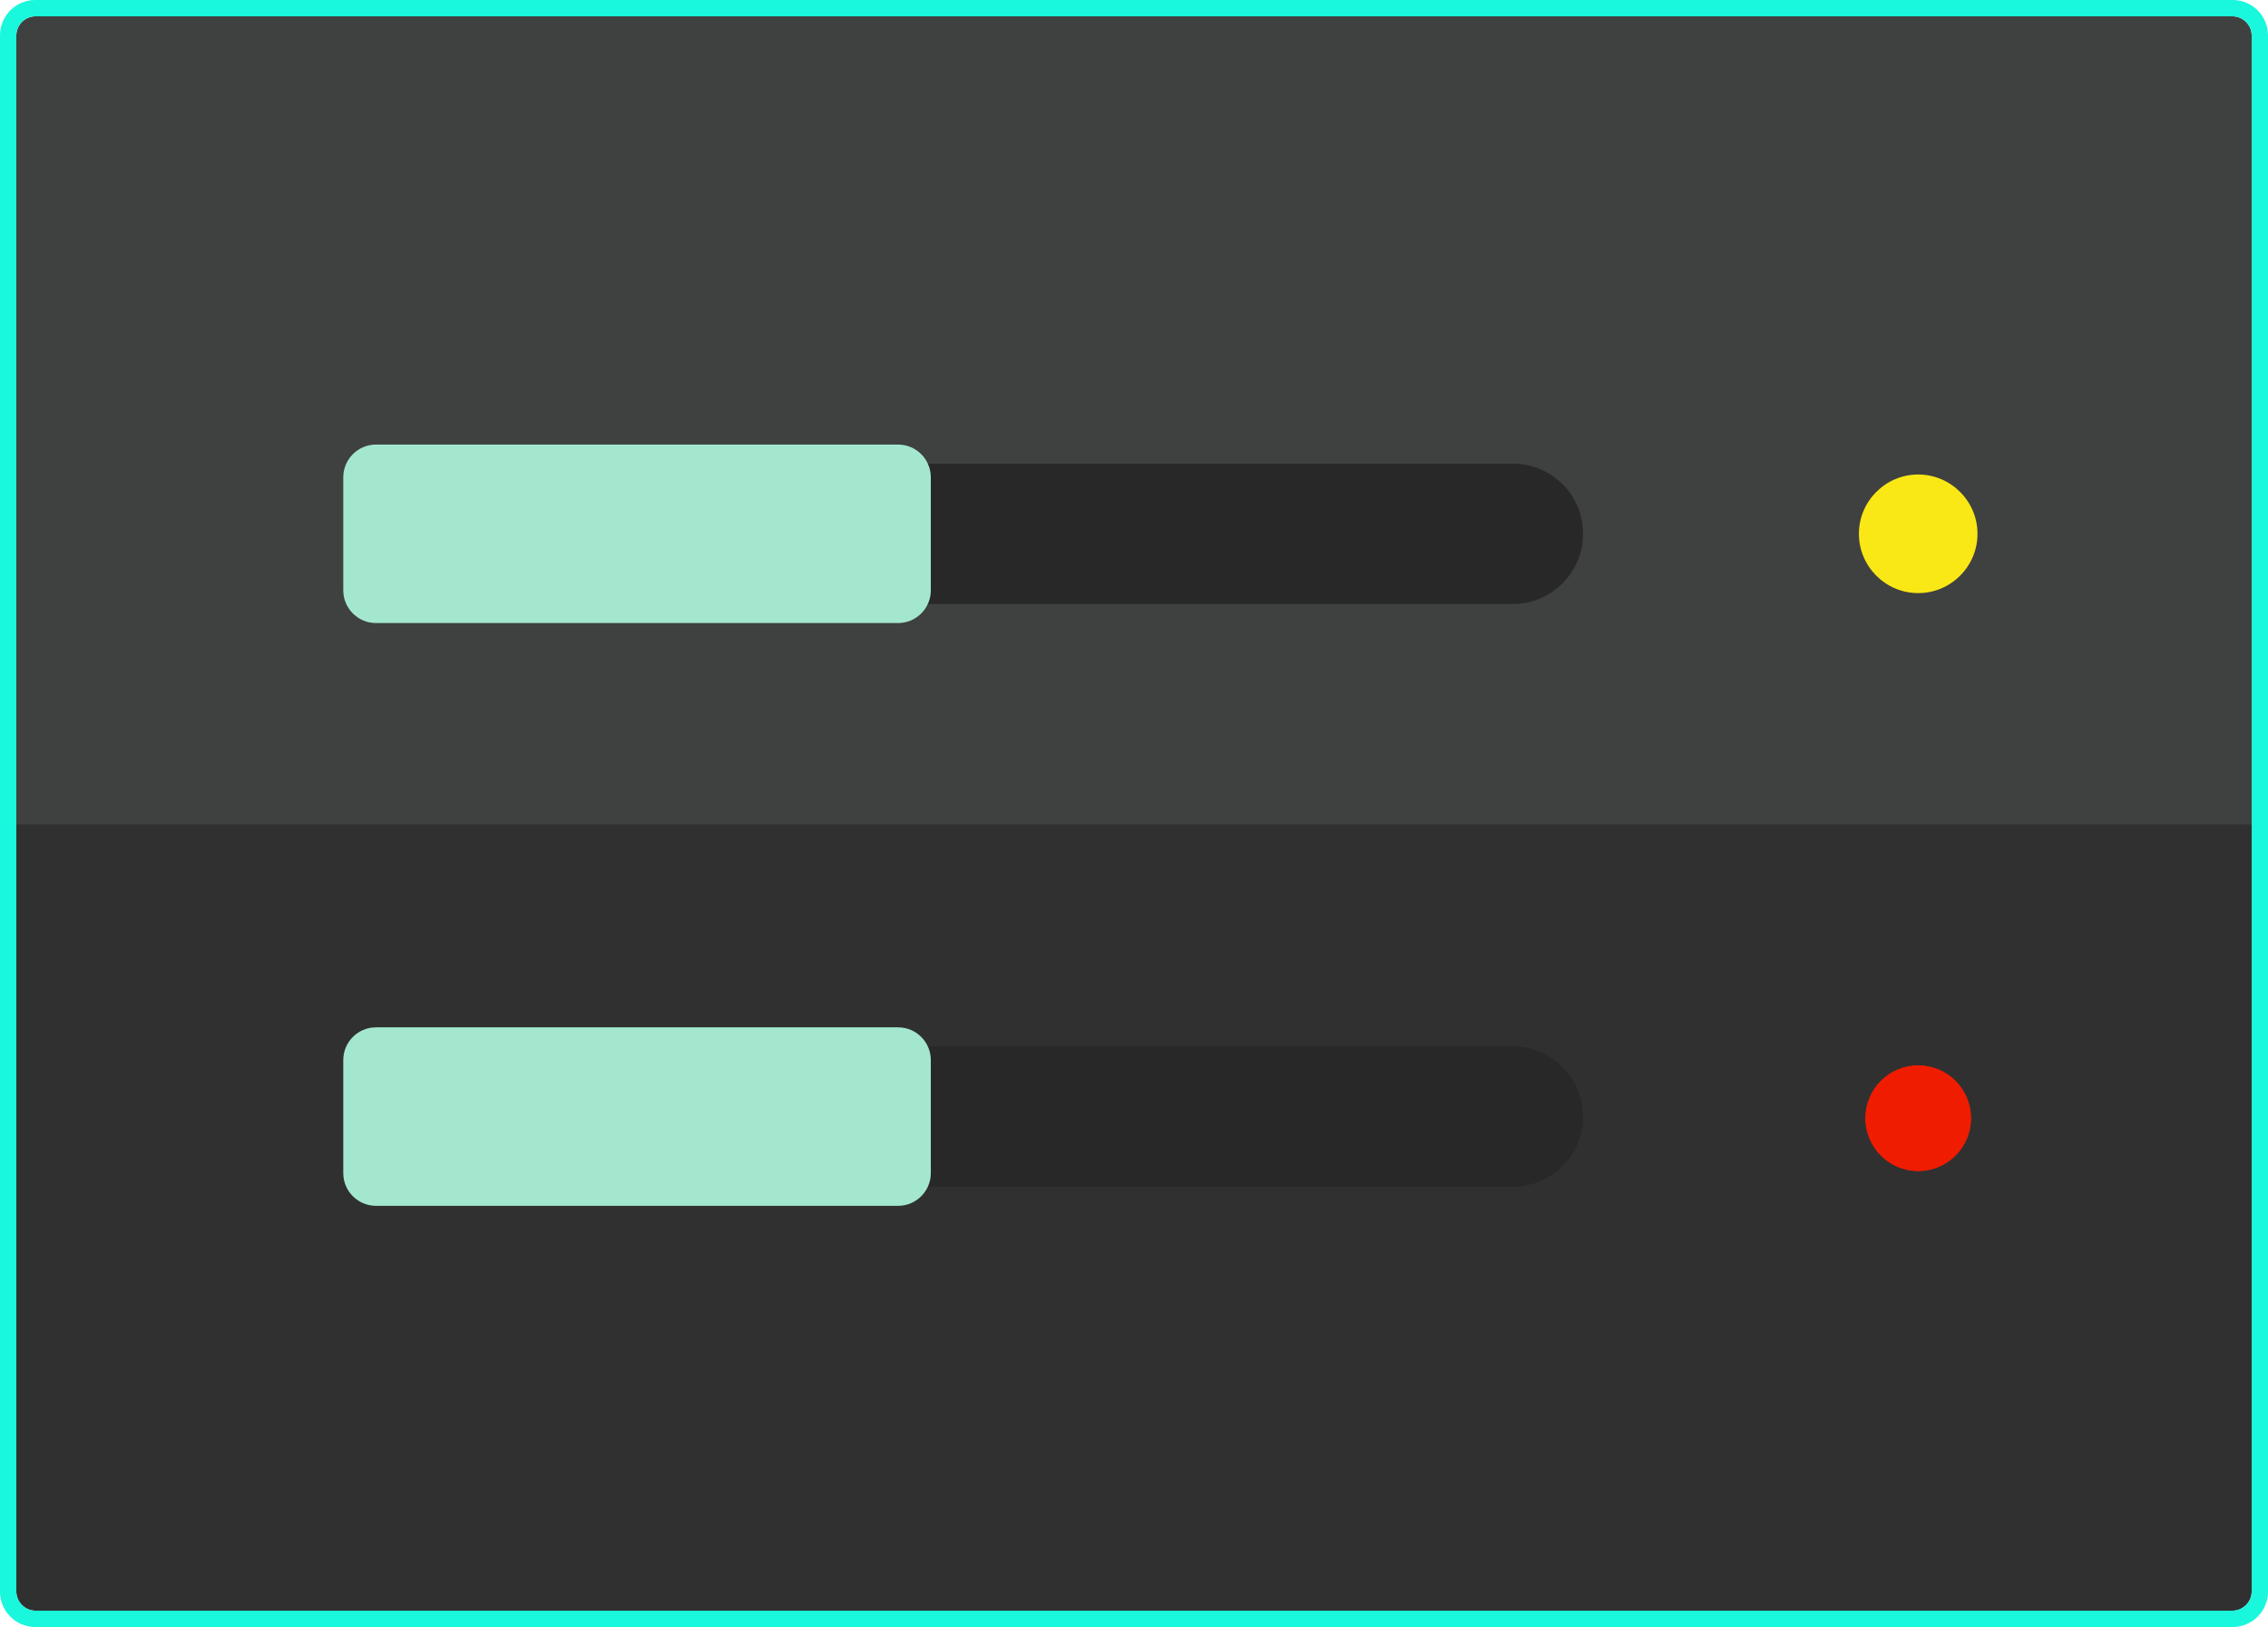
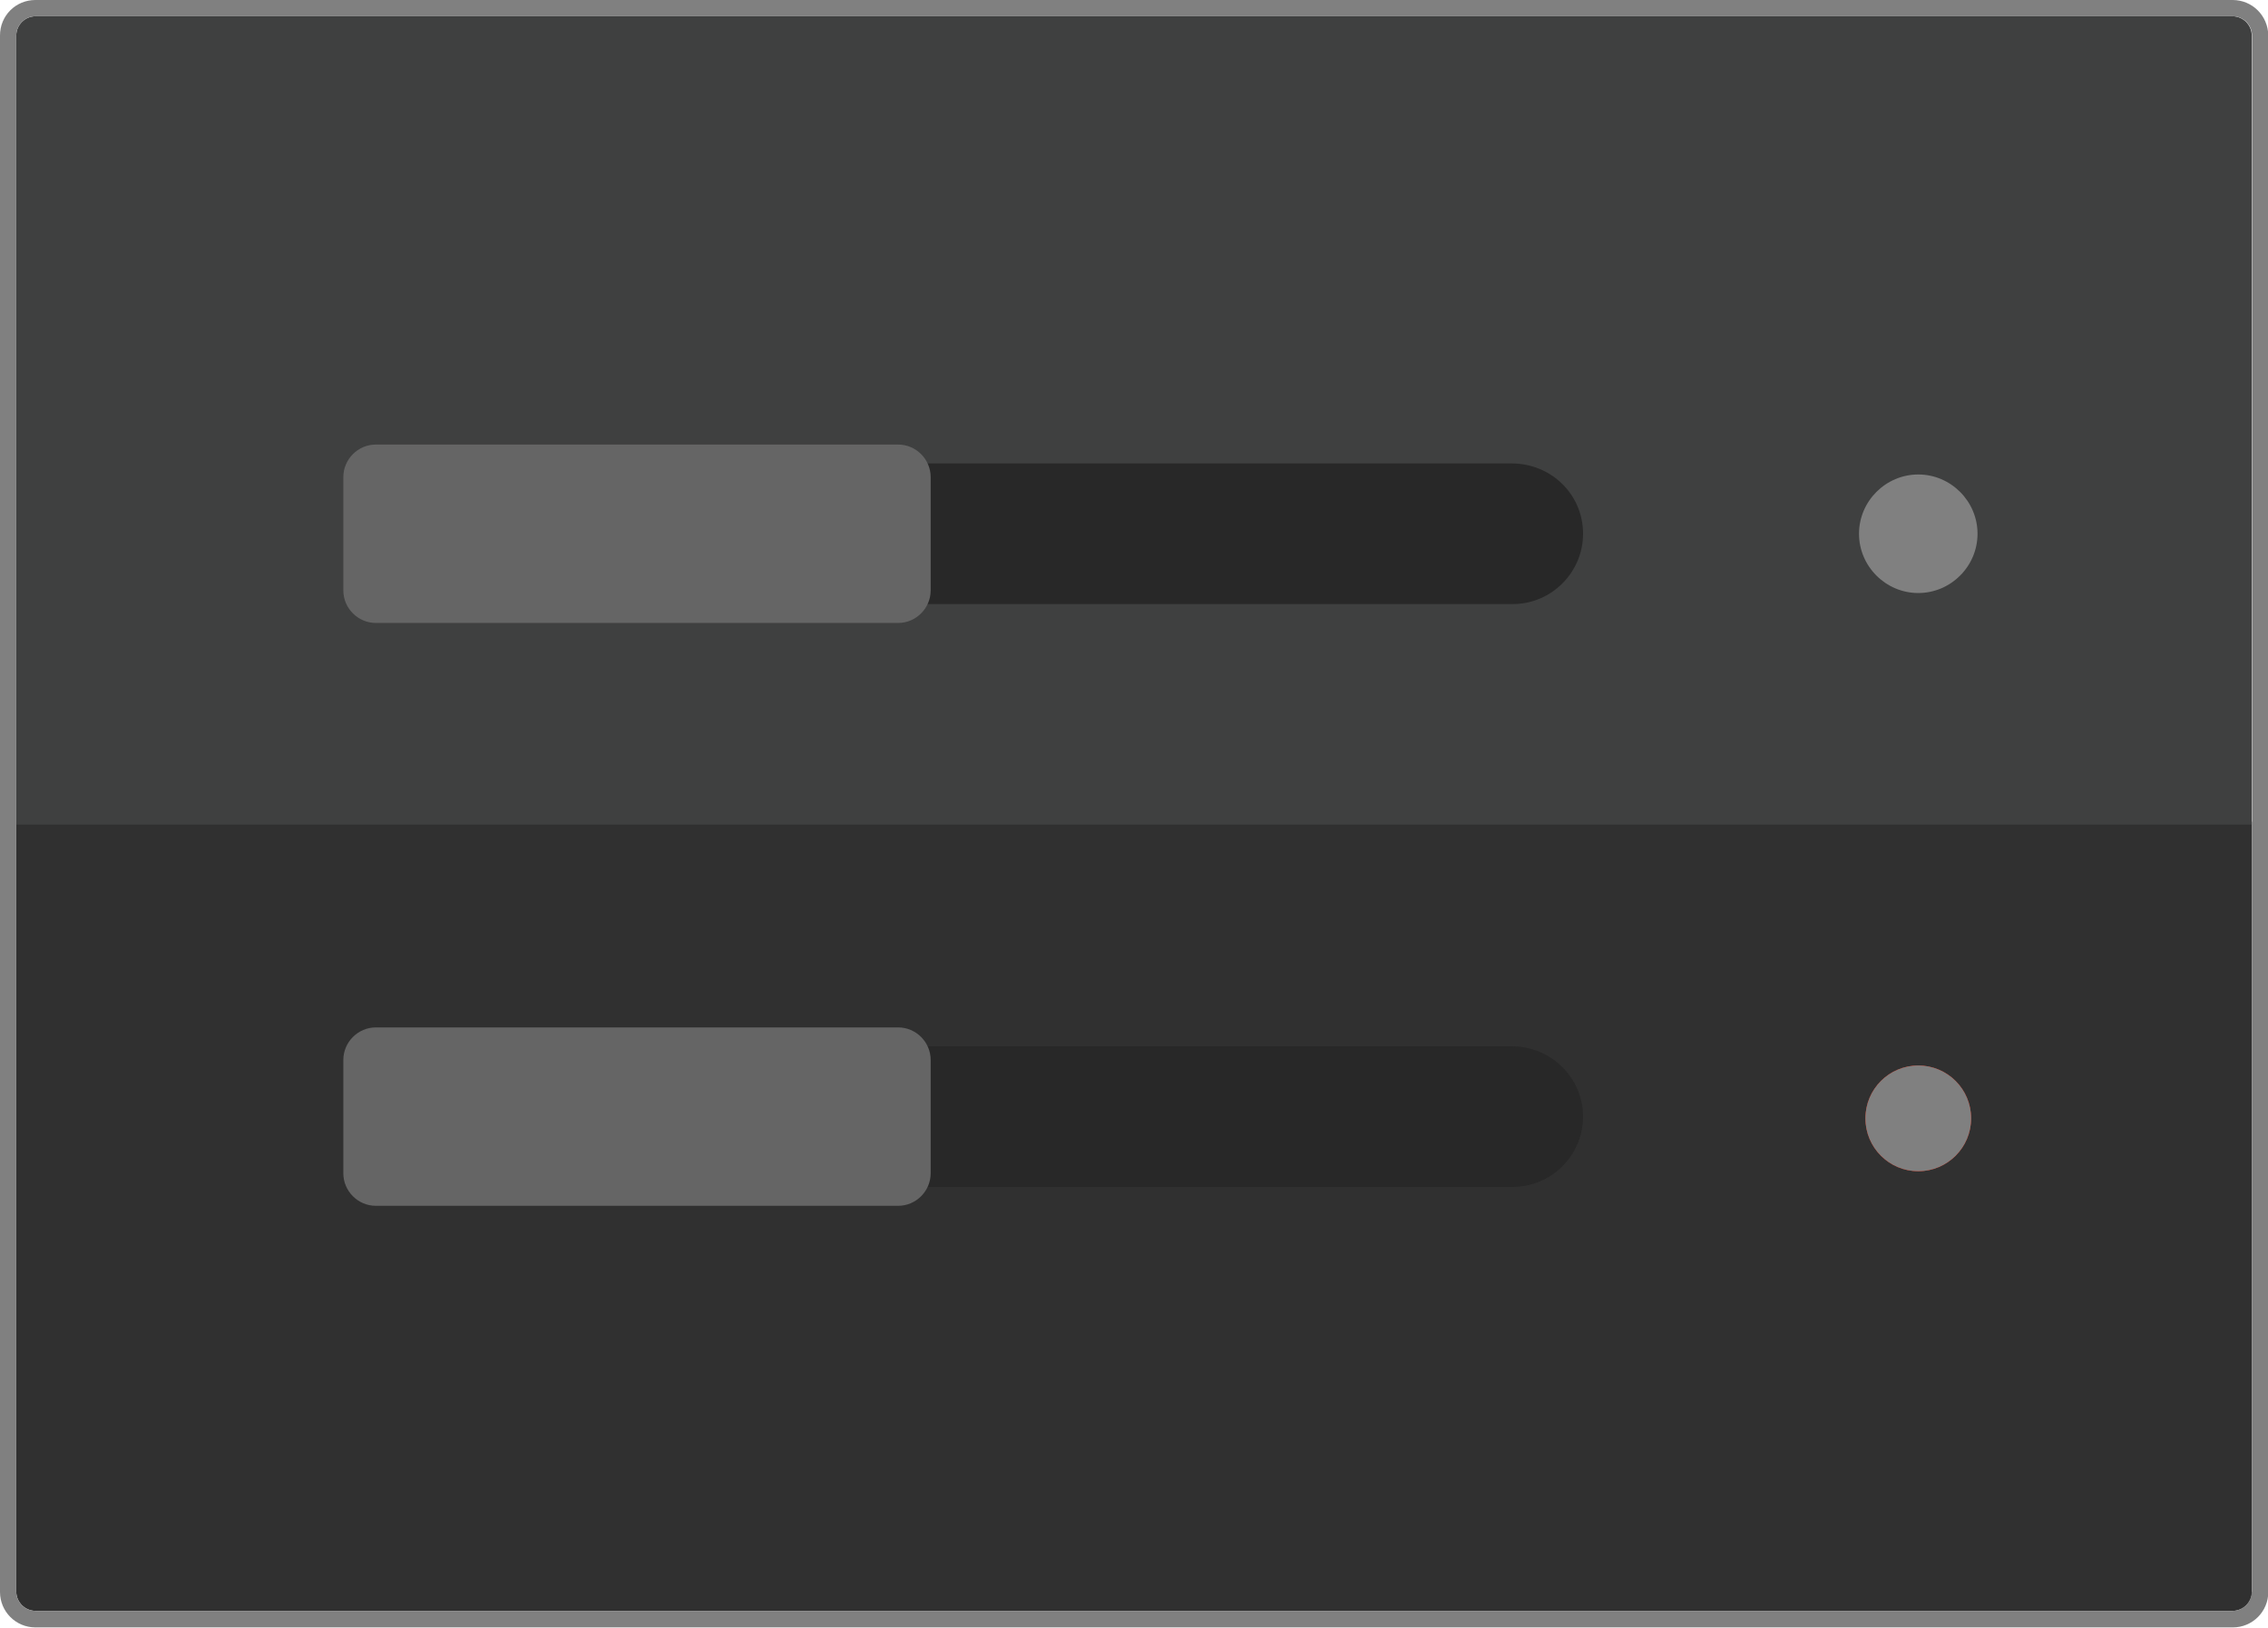
- <svg xmlns="http://www.w3.org/2000/svg" version="1.1" id="Layer_1" x="0px" y="0px" viewBox="0 0 416.9 299" enable-background="new 0 0 416.9 299" xml:space="preserve">
-   <g>
-     <path fill="#303030" d="M3,151v141.5c0,1.9,1.6,3.5,3.5,3.5h403.9c1.9,0,3.5-1.6,3.5-3.5V151L3,151z" />
-     <path fill="#3F4040" d="M413.9,6.5c0-1.9-1.6-3.5-3.5-3.5H6.5C4.6,3,3,4.6,3,6.5v145h410.9V6.5z" />
-     <path fill="#19F7DC" d="M410.4,0H6.5C2.9,0,0,2.9,0,6.5v286c0,3.6,2.9,6.5,6.5,6.5h403.9c3.6,0,6.5-2.9,6.5-6.5V6.5   C416.9,2.9,414,0,410.4,0z M413.9,292.5c0,1.9-1.6,3.5-3.5,3.5H6.5c-1.9,0-3.5-1.6-3.5-3.5v-141V6.5C3,4.6,4.6,3,6.5,3h403.9   c1.9,0,3.5,1.6,3.5,3.5v145v0V292.5z" />
+ <svg xmlns="http://www.w3.org/2000/svg" version="1.1" id="module2" x="0px" y="0px" viewBox="89.6 0 780.8 560" enable-background="new 89.6 0 780.8 560" xml:space="preserve">
+   <g id="am2-bg">
+     <path id="am2-bg-face-2" fill="#303030" d="M95.2,282.8v265c0,3.6,3,6.6,6.6,6.6h756.5c3.6,0,6.6-3,6.6-6.6v-265H95.2z" />
+     <path id="am2-bg-face-1" fill="#3F4040" d="M864.8,12.2c0-3.6-3-6.6-6.6-6.6H101.8c-3.6,0-6.6,3-6.6,6.6v271.6h769.6V12.2z" />
+     <path id="am2-bg-outline" fill="#808080" d="M858.2,0H101.8C95,0,89.6,5.4,89.6,12.2v535.7c0,6.7,5.4,12.2,12.2,12.2h756.5   c6.7,0,12.2-5.4,12.2-12.2V12.2C870.4,5.4,865,0,858.2,0z M864.8,547.8c0,3.6-3,6.6-6.6,6.6H101.8c-3.6,0-6.6-3-6.6-6.6V283.7V12.2   c0-3.6,3-6.6,6.6-6.6h756.5c3.6,0,6.6,3,6.6,6.6v271.6l0,0V547.8z" />
  </g>
-   <g id="am2-light-2_1_">
-     <circle fill="#EF1C00" cx="352.6" cy="205.5" r="9.7" />
-     <circle fill="#EF1C00" cx="352.6" cy="205.5" r="9.7" />
+   <g id="am2-light-2">
+     <circle fill="#EF1C00" cx="750" cy="384.9" r="18.2" />
+     <circle fill="#808080" cx="750" cy="384.9" r="18.2" />
  </g>
  <g id="am2-switch-2">
-     <path fill="#282828" d="M291,205.2L291,205.2c0,7.1-5.8,12.9-12.9,12.9H78.4c-7.1,0-12.9-5.8-12.9-12.9v0c0-7.1,5.8-12.9,12.9-12.9   h199.6C285.2,192.3,291,198.1,291,205.2z" />
-     <g id="am2-trigger-2_1_">
-       <path fill="#A3E8CE" d="M165.1,188.8h-96c-3.3,0-6,2.7-6,6v20.8c0,3.3,2.7,6,6,6h96c3.3,0,6-2.7,6-6v-20.8    C171.1,191.5,168.4,188.8,165.1,188.8z" />
+     <path fill="#282828" d="M634.6,384.3L634.6,384.3c0,13.3-10.9,24.2-24.2,24.2h-374c-13.3,0-24.2-10.9-24.2-24.2l0,0   c0-13.3,10.9-24.2,24.2-24.2h373.8C623.7,360.2,634.6,371,634.6,384.3z" />
+     <g id="am2-trigger-2">
+       <path fill="#656565" d="M398.8,353.6H219c-6.2,0-11.2,5.1-11.2,11.2v39c0,6.2,5.1,11.2,11.2,11.2h179.8c6.2,0,11.2-5.1,11.2-11.2    v-39C410,358.7,405,353.6,398.8,353.6z" />
    </g>
  </g>
  <g id="am2-light-1">
-     <path fill="#F9E815" d="M352.6,87.2c-6,0-10.9,4.9-10.9,10.9s4.9,10.9,10.9,10.9s10.9-4.9,10.9-10.9S358.6,87.2,352.6,87.2z" />
+     <path fill="#808080" d="M750,163.3c-11.2,0-20.4,9.2-20.4,20.4s9.2,20.4,20.4,20.4c11.2,0,20.4-9.2,20.4-20.4   S761.2,163.3,750,163.3z" />
  </g>
  <g id="am2-switch-1">
-     <path fill="#282828" d="M291,98.1L291,98.1c0,7.1-5.8,12.9-12.9,12.9H78.4c-7.1,0-12.9-5.8-12.9-12.9v0c0-7.1,5.8-12.9,12.9-12.9   h199.6C285.2,85.2,291,90.9,291,98.1z" />
-     <g id="am2-trigger-1_1_">
-       <path fill="#A3E8CE" d="M165.1,81.7h-96c-3.3,0-6,2.7-6,6v20.8c0,3.3,2.7,6,6,6h96c3.3,0,6-2.7,6-6V87.7    C171.1,84.4,168.4,81.7,165.1,81.7z" />
+     <path fill="#282828" d="M634.6,183.7L634.6,183.7c0,13.3-10.9,24.2-24.2,24.2h-374c-13.3,0-24.2-10.9-24.2-24.2l0,0   c0-13.3,10.9-24.2,24.2-24.2h373.8C623.7,159.6,634.6,170.2,634.6,183.7z" />
+     <g id="am2-trigger-1">
+       <path fill="#656565" d="M398.8,153H219c-6.2,0-11.2,5.1-11.2,11.2v39c0,6.2,5.1,11.2,11.2,11.2h179.8c6.2,0,11.2-5.1,11.2-11.2    v-39C410,158.1,405,153,398.8,153z" />
    </g>
  </g>
</svg>
